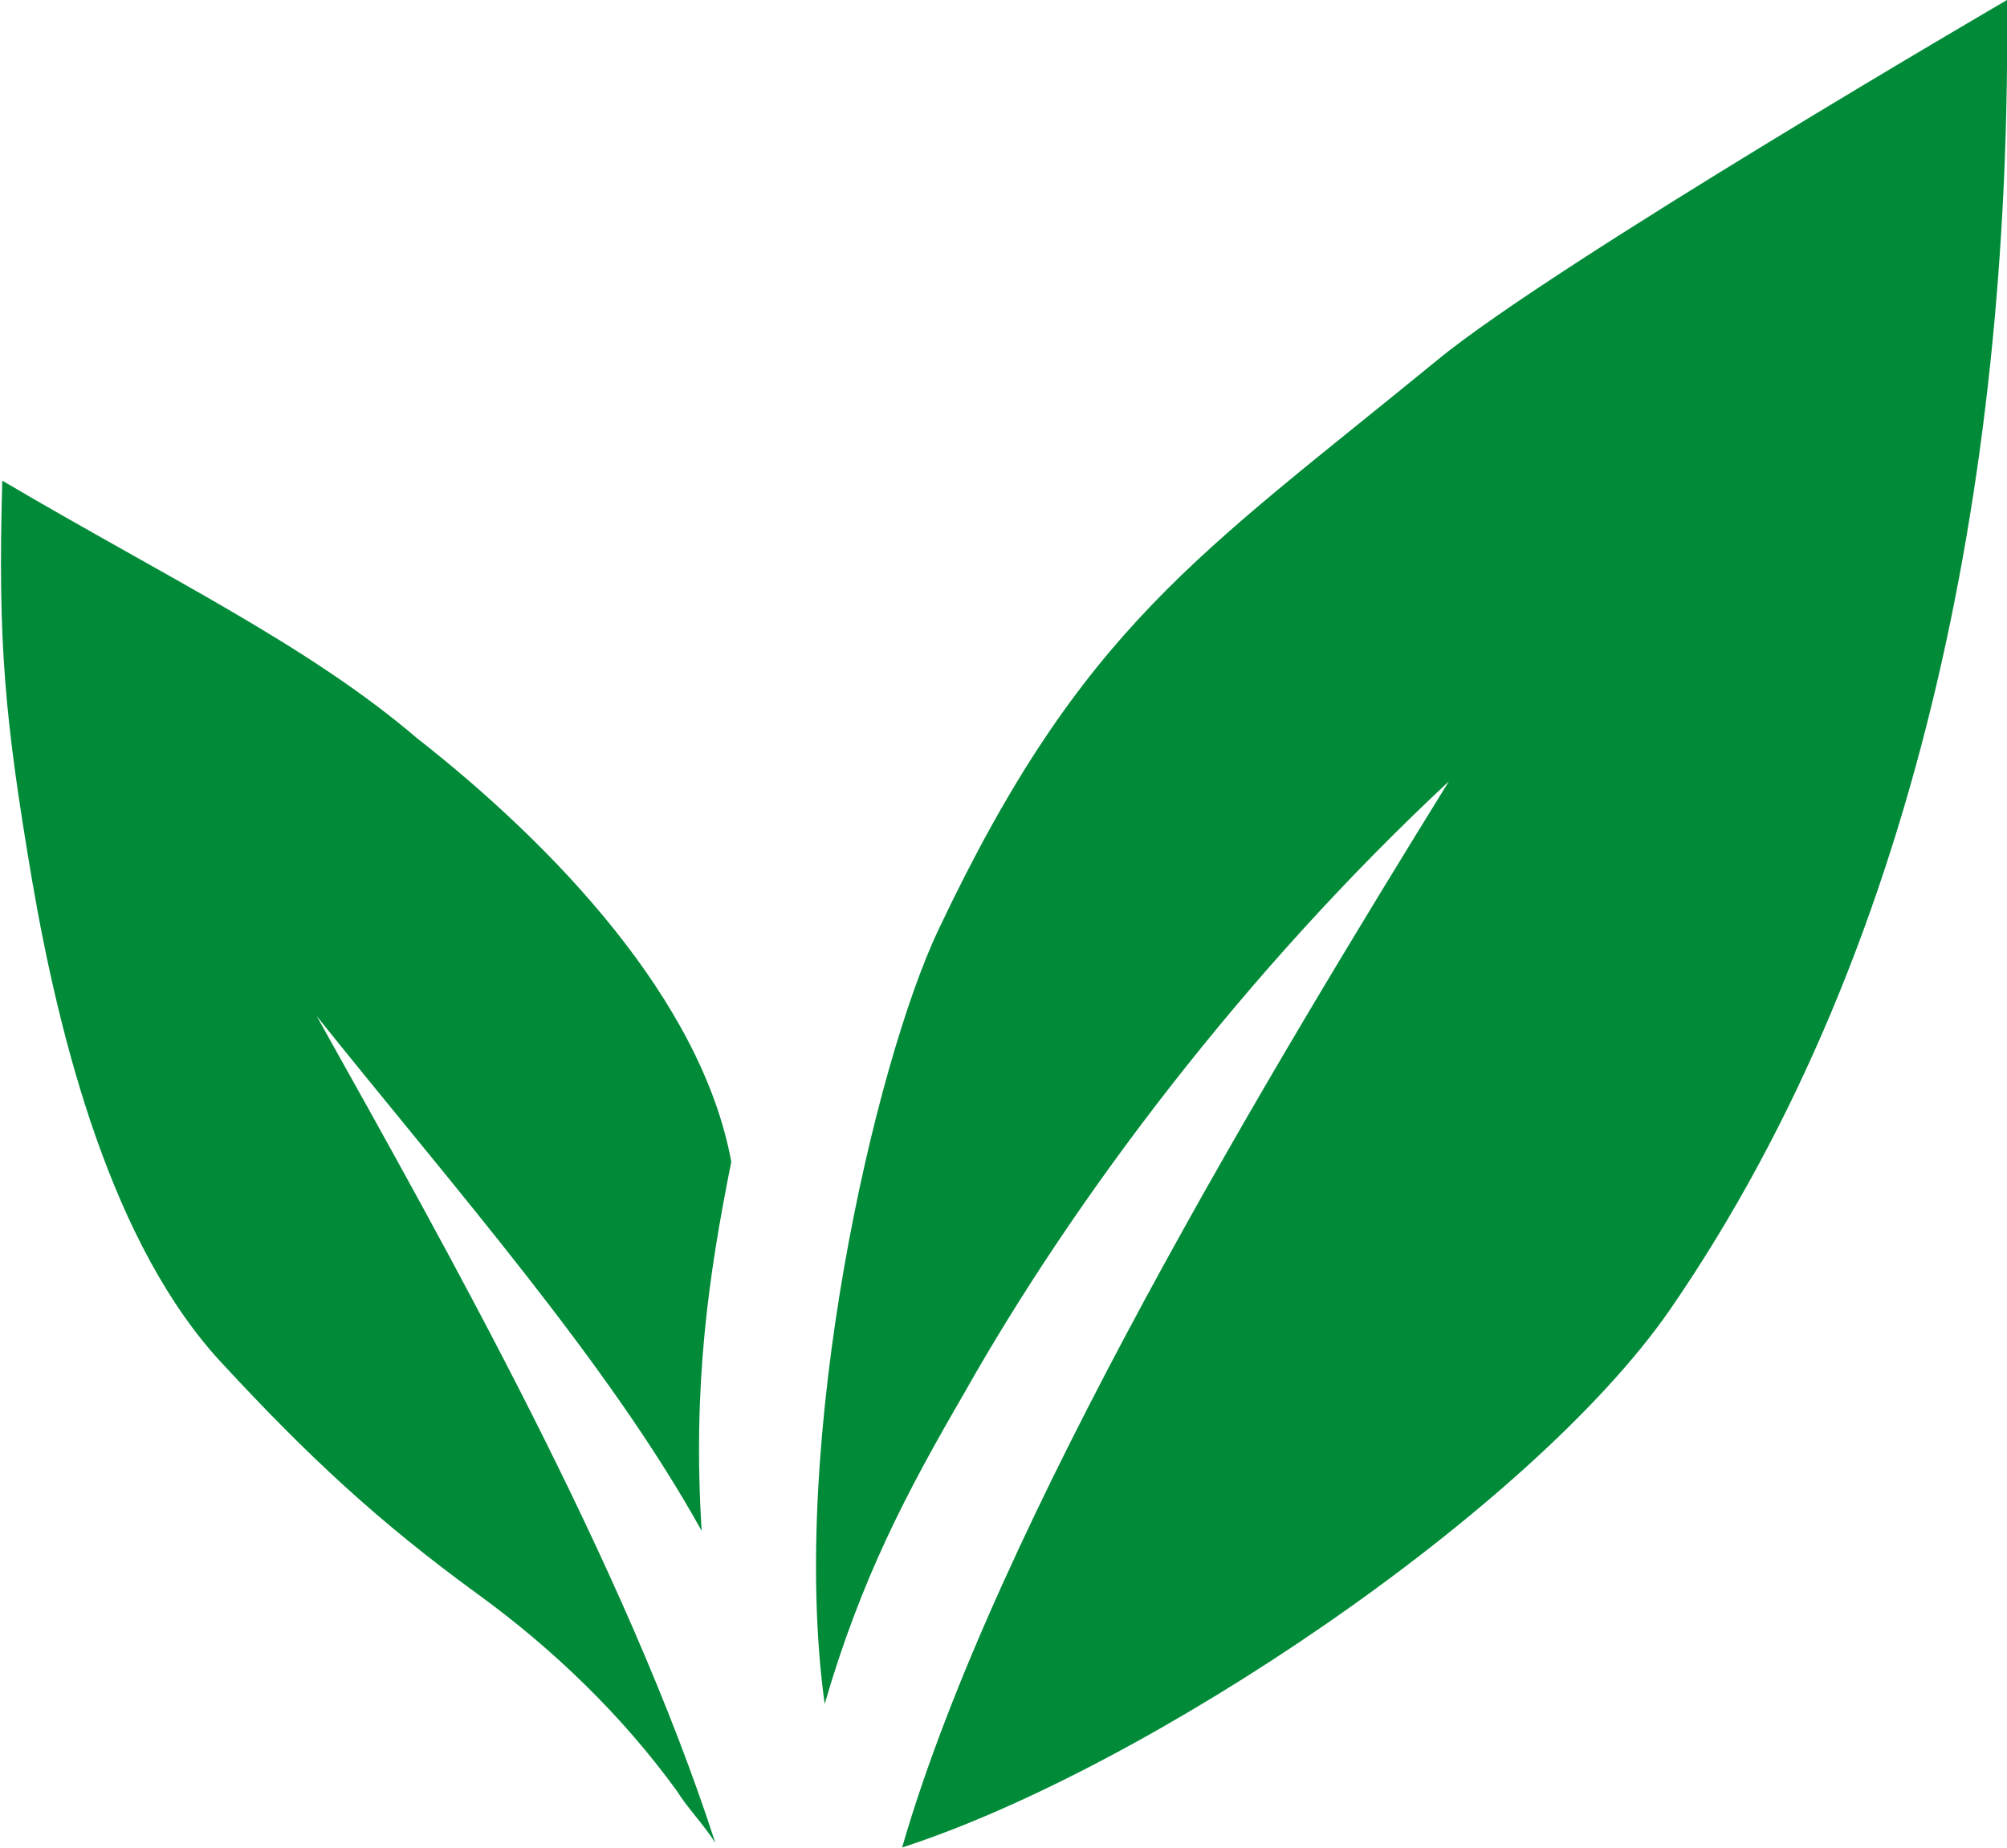
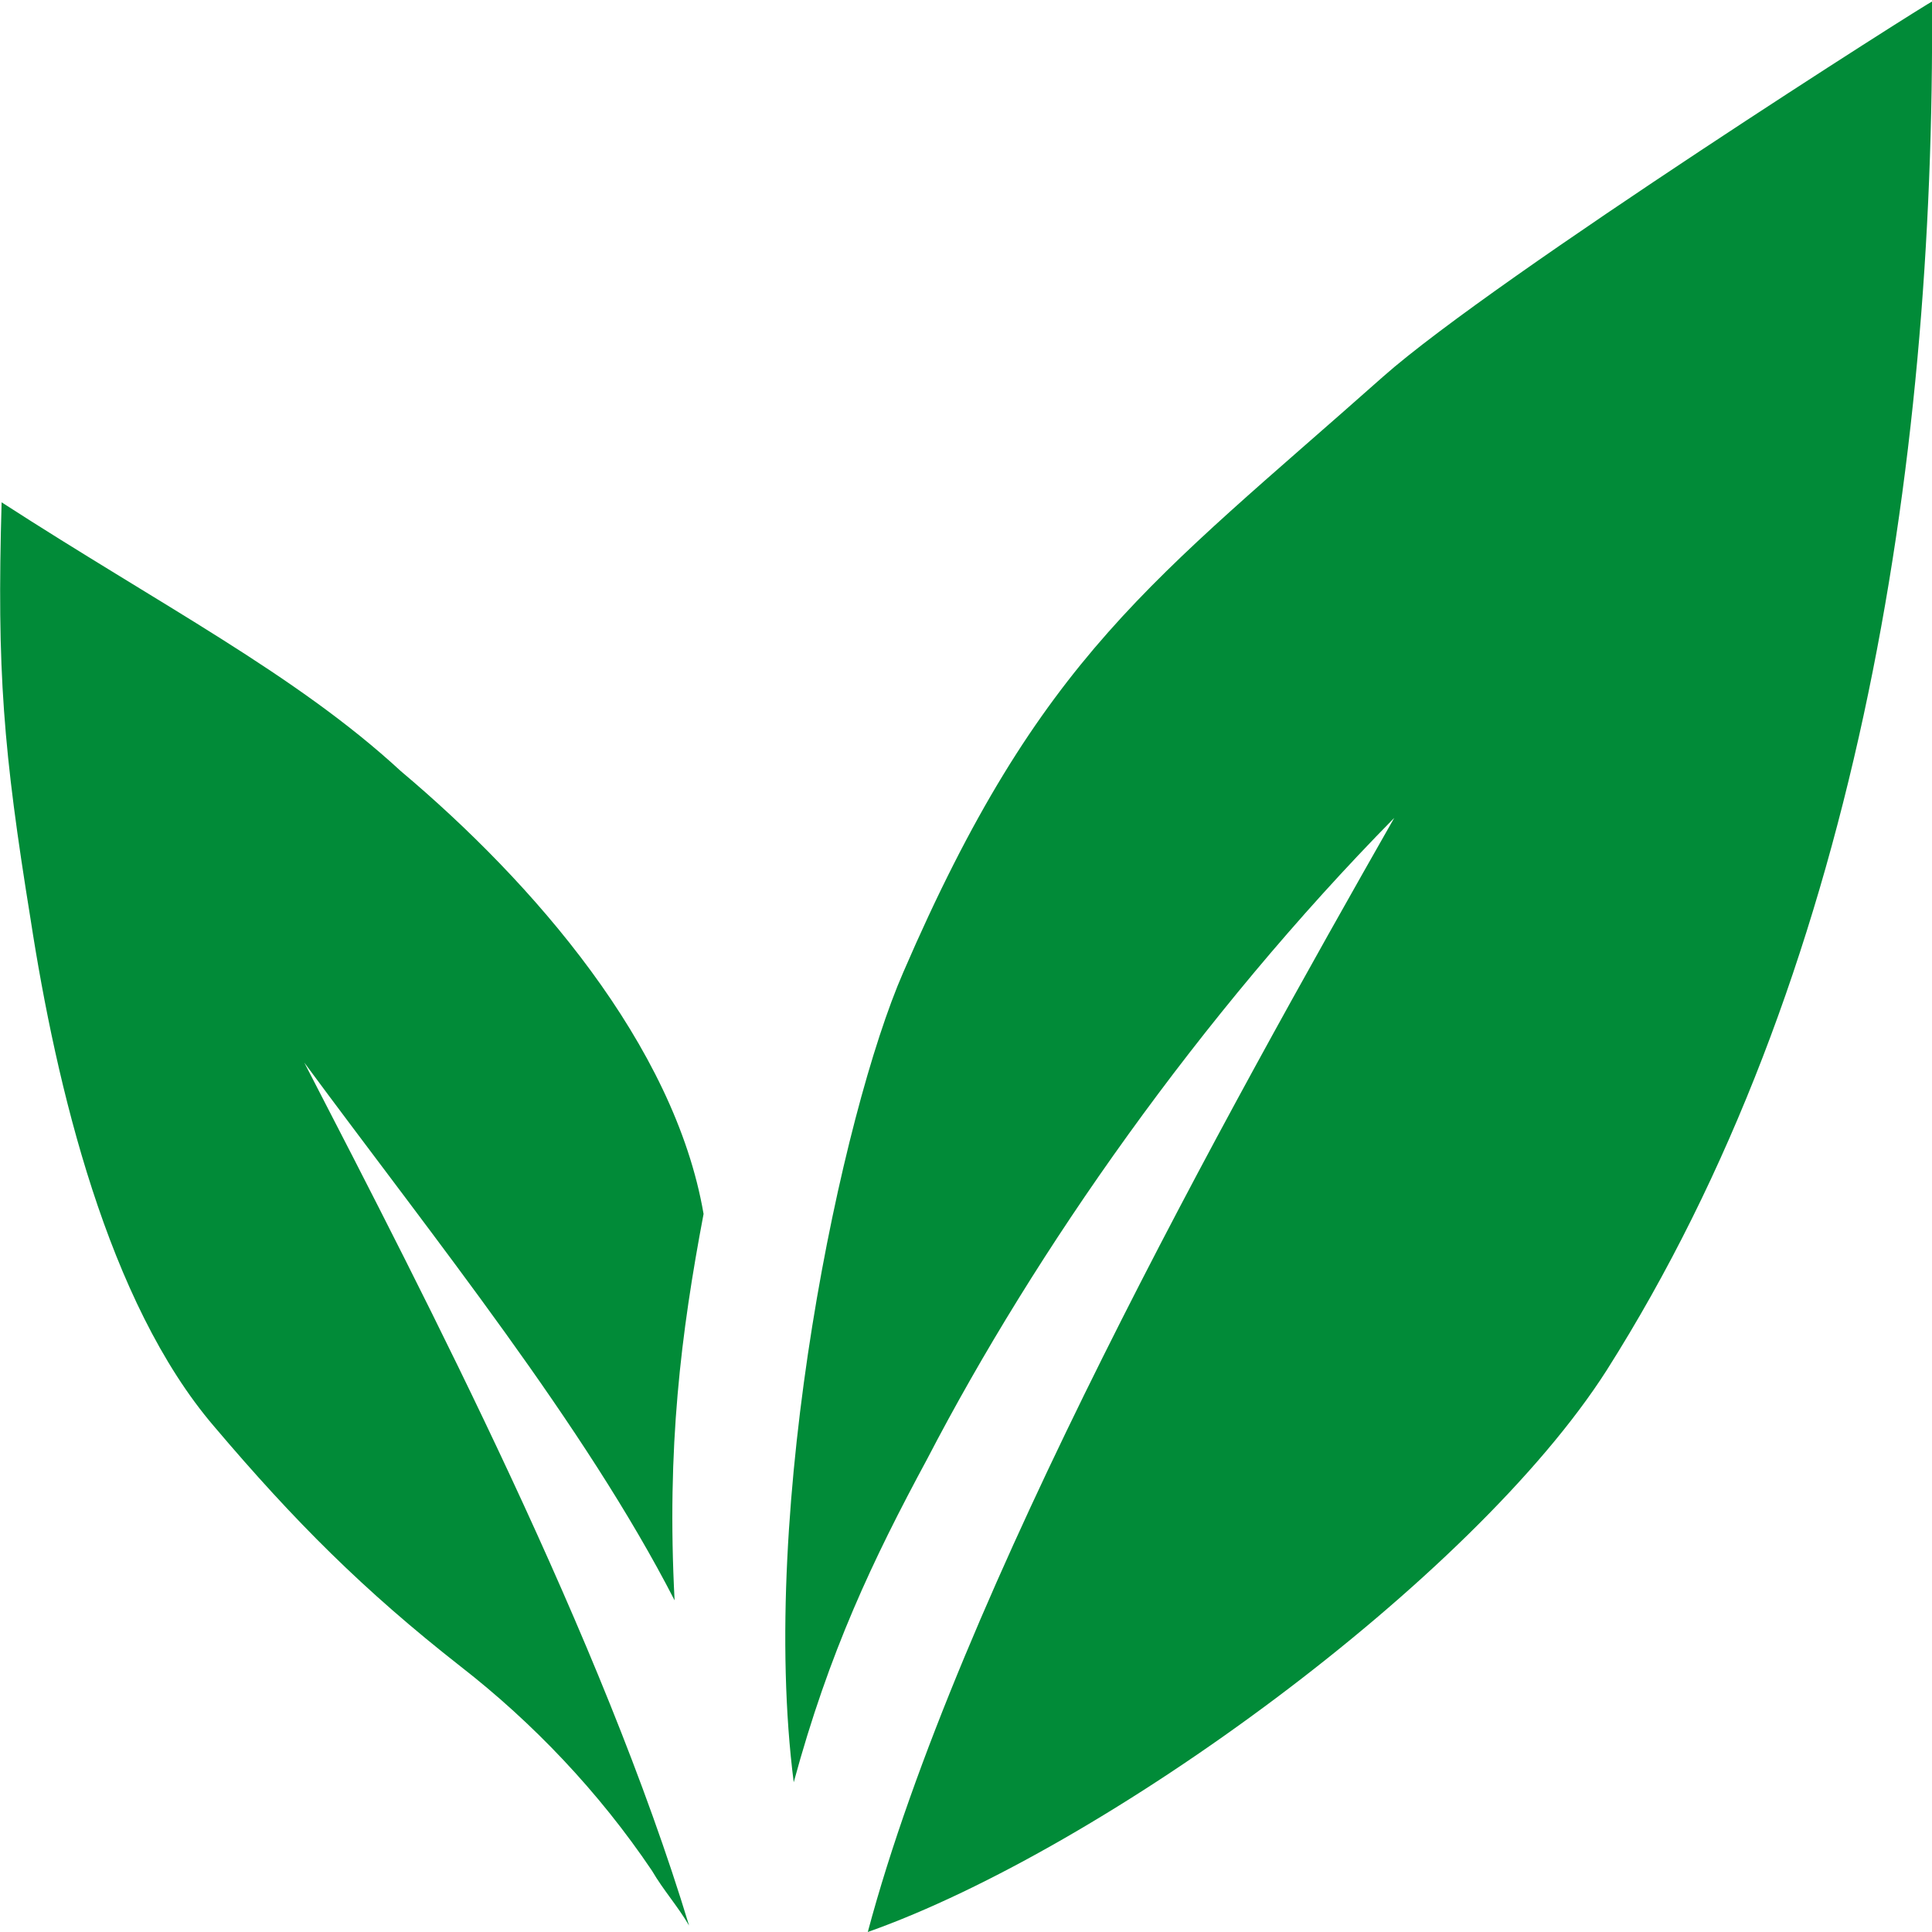
- <svg xmlns="http://www.w3.org/2000/svg" version="1.1" id="Ebene_1" x="0px" y="0px" viewBox="0 0 88.1 81.1" style="enable-background:new 0 0 88.1 81.1;" xml:space="preserve">
+ <svg xmlns="http://www.w3.org/2000/svg" version="1.1" id="Ebene_1" x="0px" y="0px" viewBox="0 0 120 120" style="enable-background:new 0 0 120 120;" xml:space="preserve">
  <g>
-     <path style="fill:#018B38;" d="M63.1,15.8c-10.5,8.6-15.6,11.7-21.9,25c-2.8,5.9-6.6,22.4-5,34c1.6-5.5,3.6-9.3,6.1-13.6   c4.9-8.7,12.4-18.6,21.3-26.9c-7.6,12.3-19.9,32.6-24,46.8c10.8-3.5,27.6-14.8,33.7-23.6C84.6,41.1,88.3,19.8,88.1,0   C88.1,0,68.2,11.6,63.1,15.8L63.1,15.8z" />
-     <path style="fill:#018B38;" d="M13.9,44.6c6,7.5,12.8,15.2,16.9,22.6C30.4,60.8,31.1,56,32.1,51c-1.3-7.1-7.8-13.9-13.8-18.6   c-4.8-4.1-10.9-7-18.2-11.3c-0.2,7.1,0.1,10.4,1.3,17.5c1.2,7,3.5,16.1,8.4,21.3c3.7,4,6.8,6.9,11.2,10.1c3.3,2.4,6.3,5.3,8.7,8.6   c0.5,0.8,1.2,1.5,1.7,2.3C27.5,68.8,19.6,54.8,13.9,44.6L13.9,44.6z" />
+     <path style="fill:#018B38;" d="M85.9,23.4c-14.3,12.7-21.3,17.3-29.8,37c-3.8,8.7-9,33.1-6.8,50.3c2.2-8.1,4.9-13.8,8.3-20.1   c6.7-12.9,16.9-27.5,29-39.8C76.3,68.9,59.5,99,53.9,120c14.7-5.2,37.6-21.9,45.9-34.9c15.4-24.3,20.4-55.8,20.2-85   C120,0,92.9,17.2,85.9,23.4L85.9,23.4z" />
+     <path style="fill:#018B38;" d="M18.9,66c8.2,11.1,17.4,22.5,23,33.4c-0.5-9.5,0.4-16.6,1.8-24c-1.8-10.5-10.6-20.6-18.8-27.5   C18.4,41.9,10,37.6,0.1,31.2c-0.3,10.5,0.1,15.4,1.8,25.9c1.6,10.4,4.8,23.8,11.4,31.5c5,5.9,9.3,10.2,15.3,14.9   c4.5,3.5,8.6,7.8,11.9,12.7c0.7,1.2,1.6,2.2,2.3,3.4C37.4,101.8,26.7,81.1,18.9,66L18.9,66z" />
  </g>
</svg>
